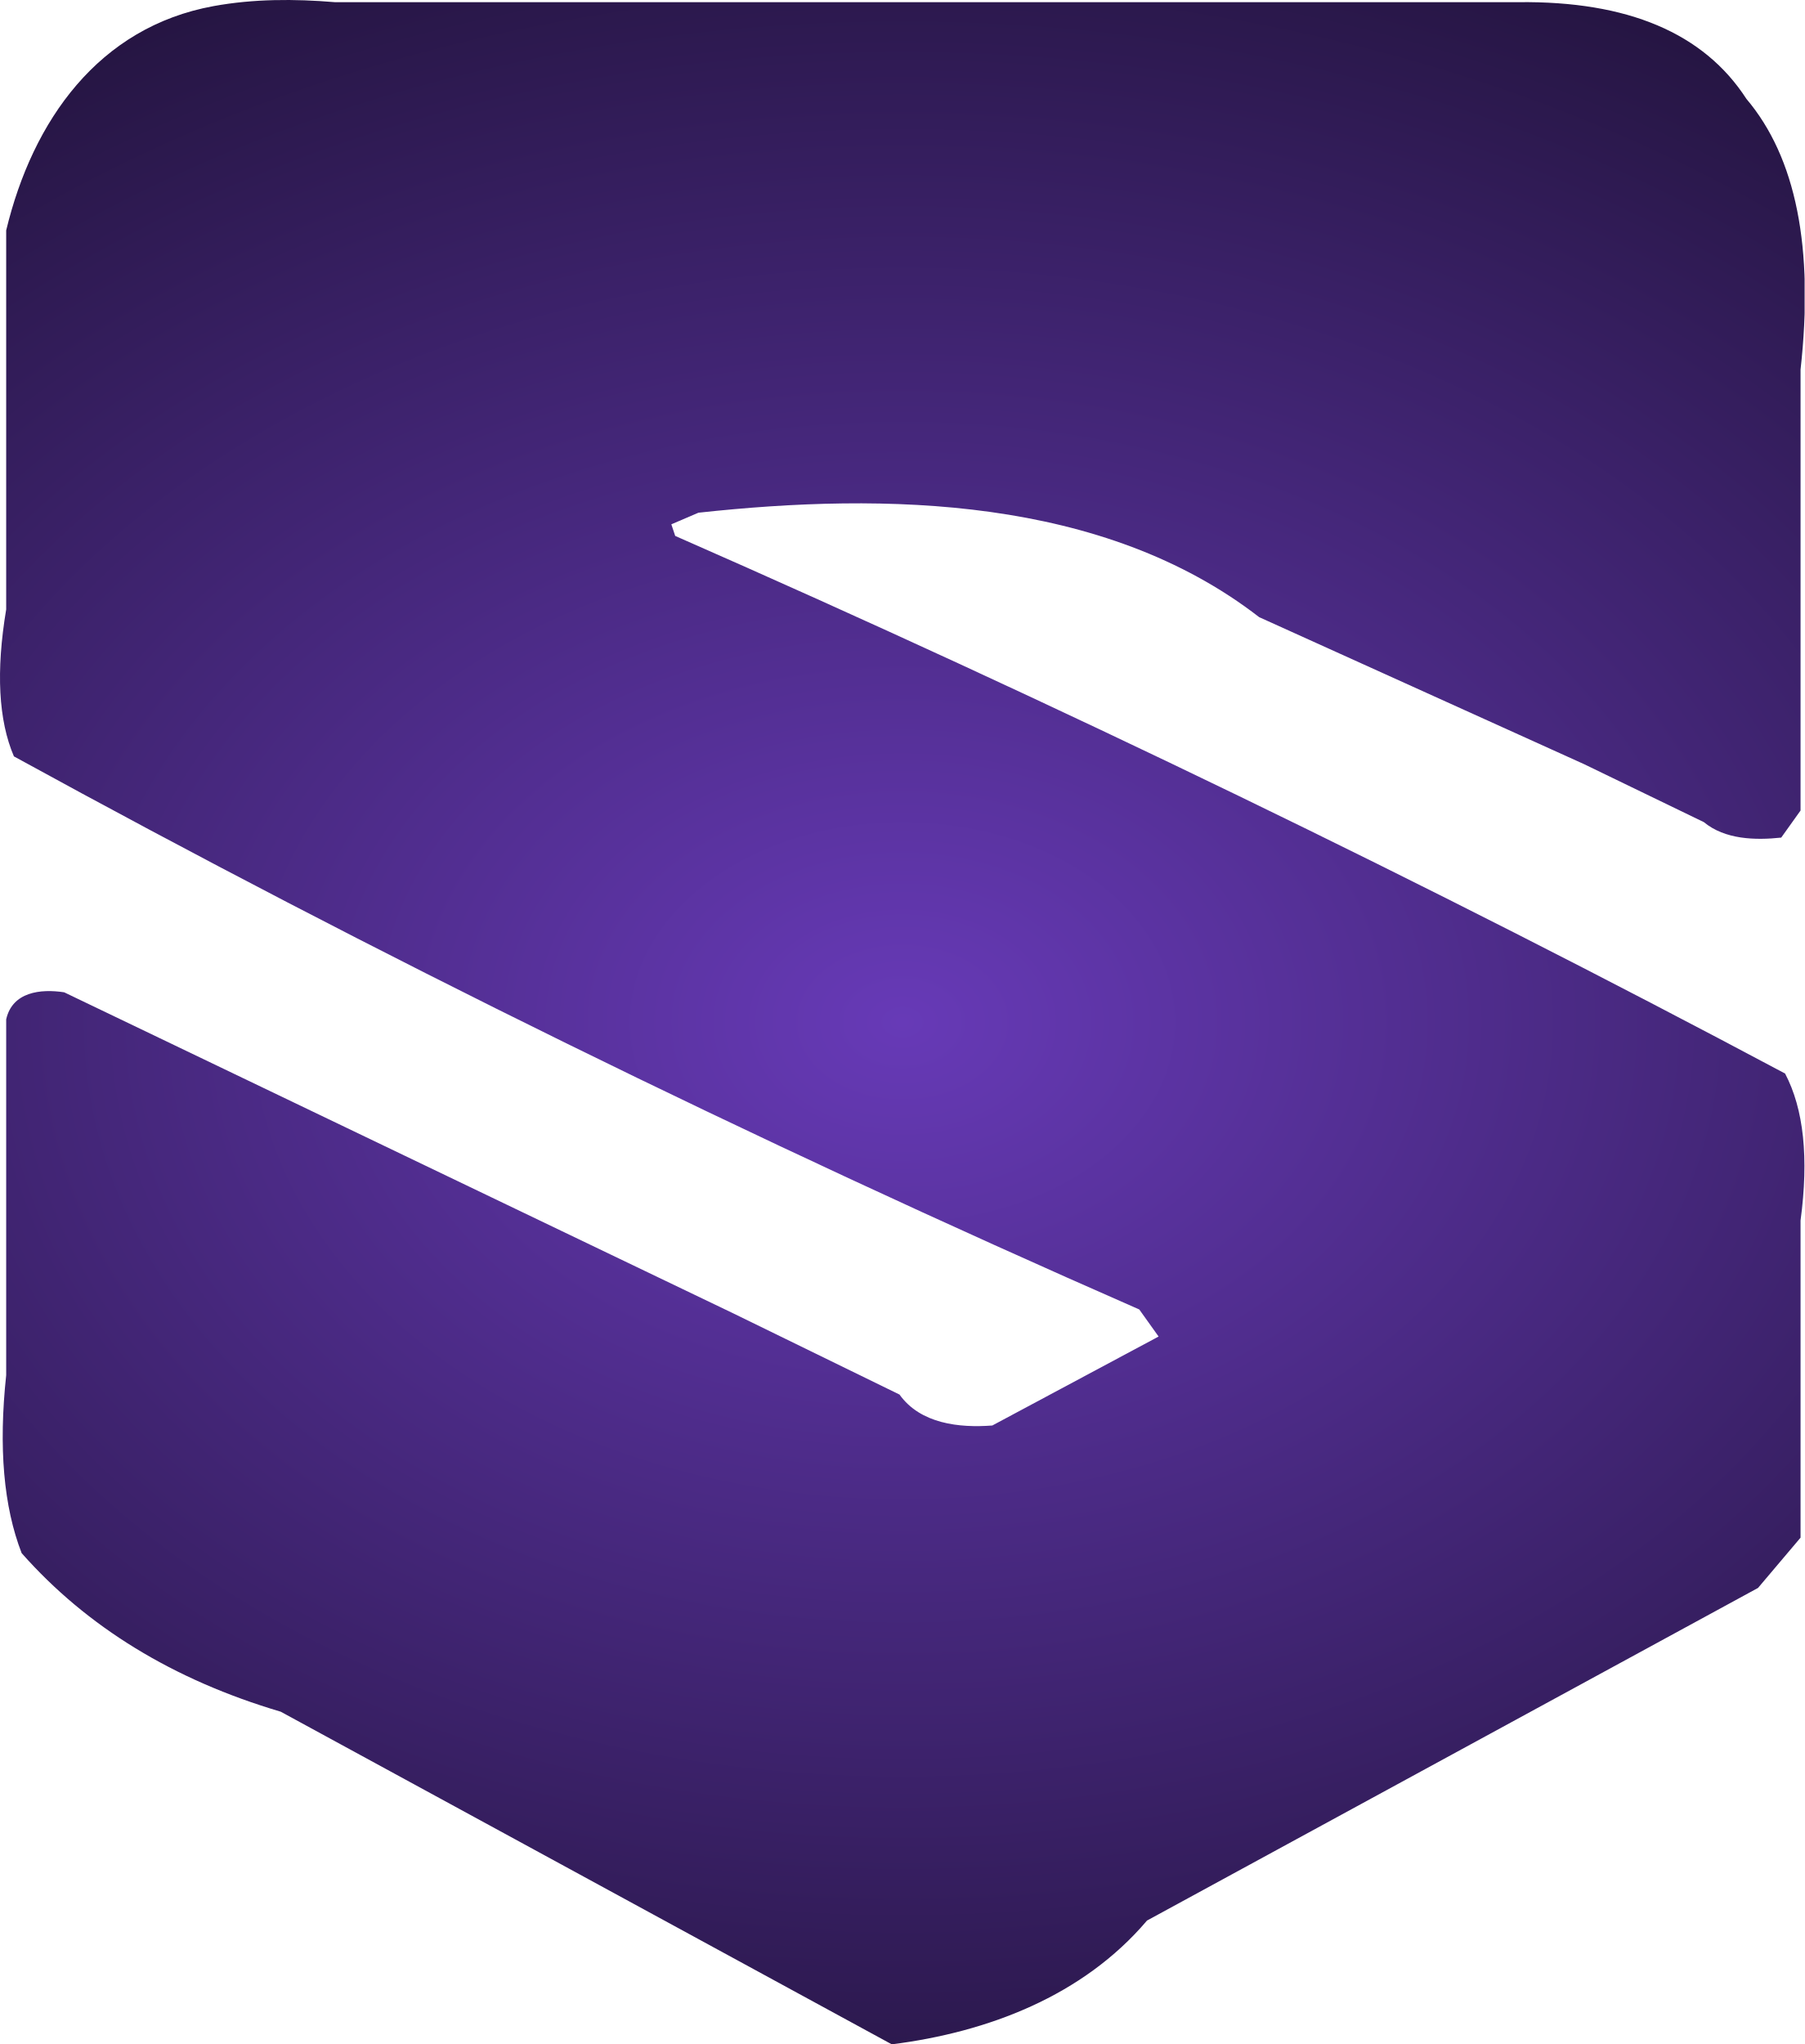
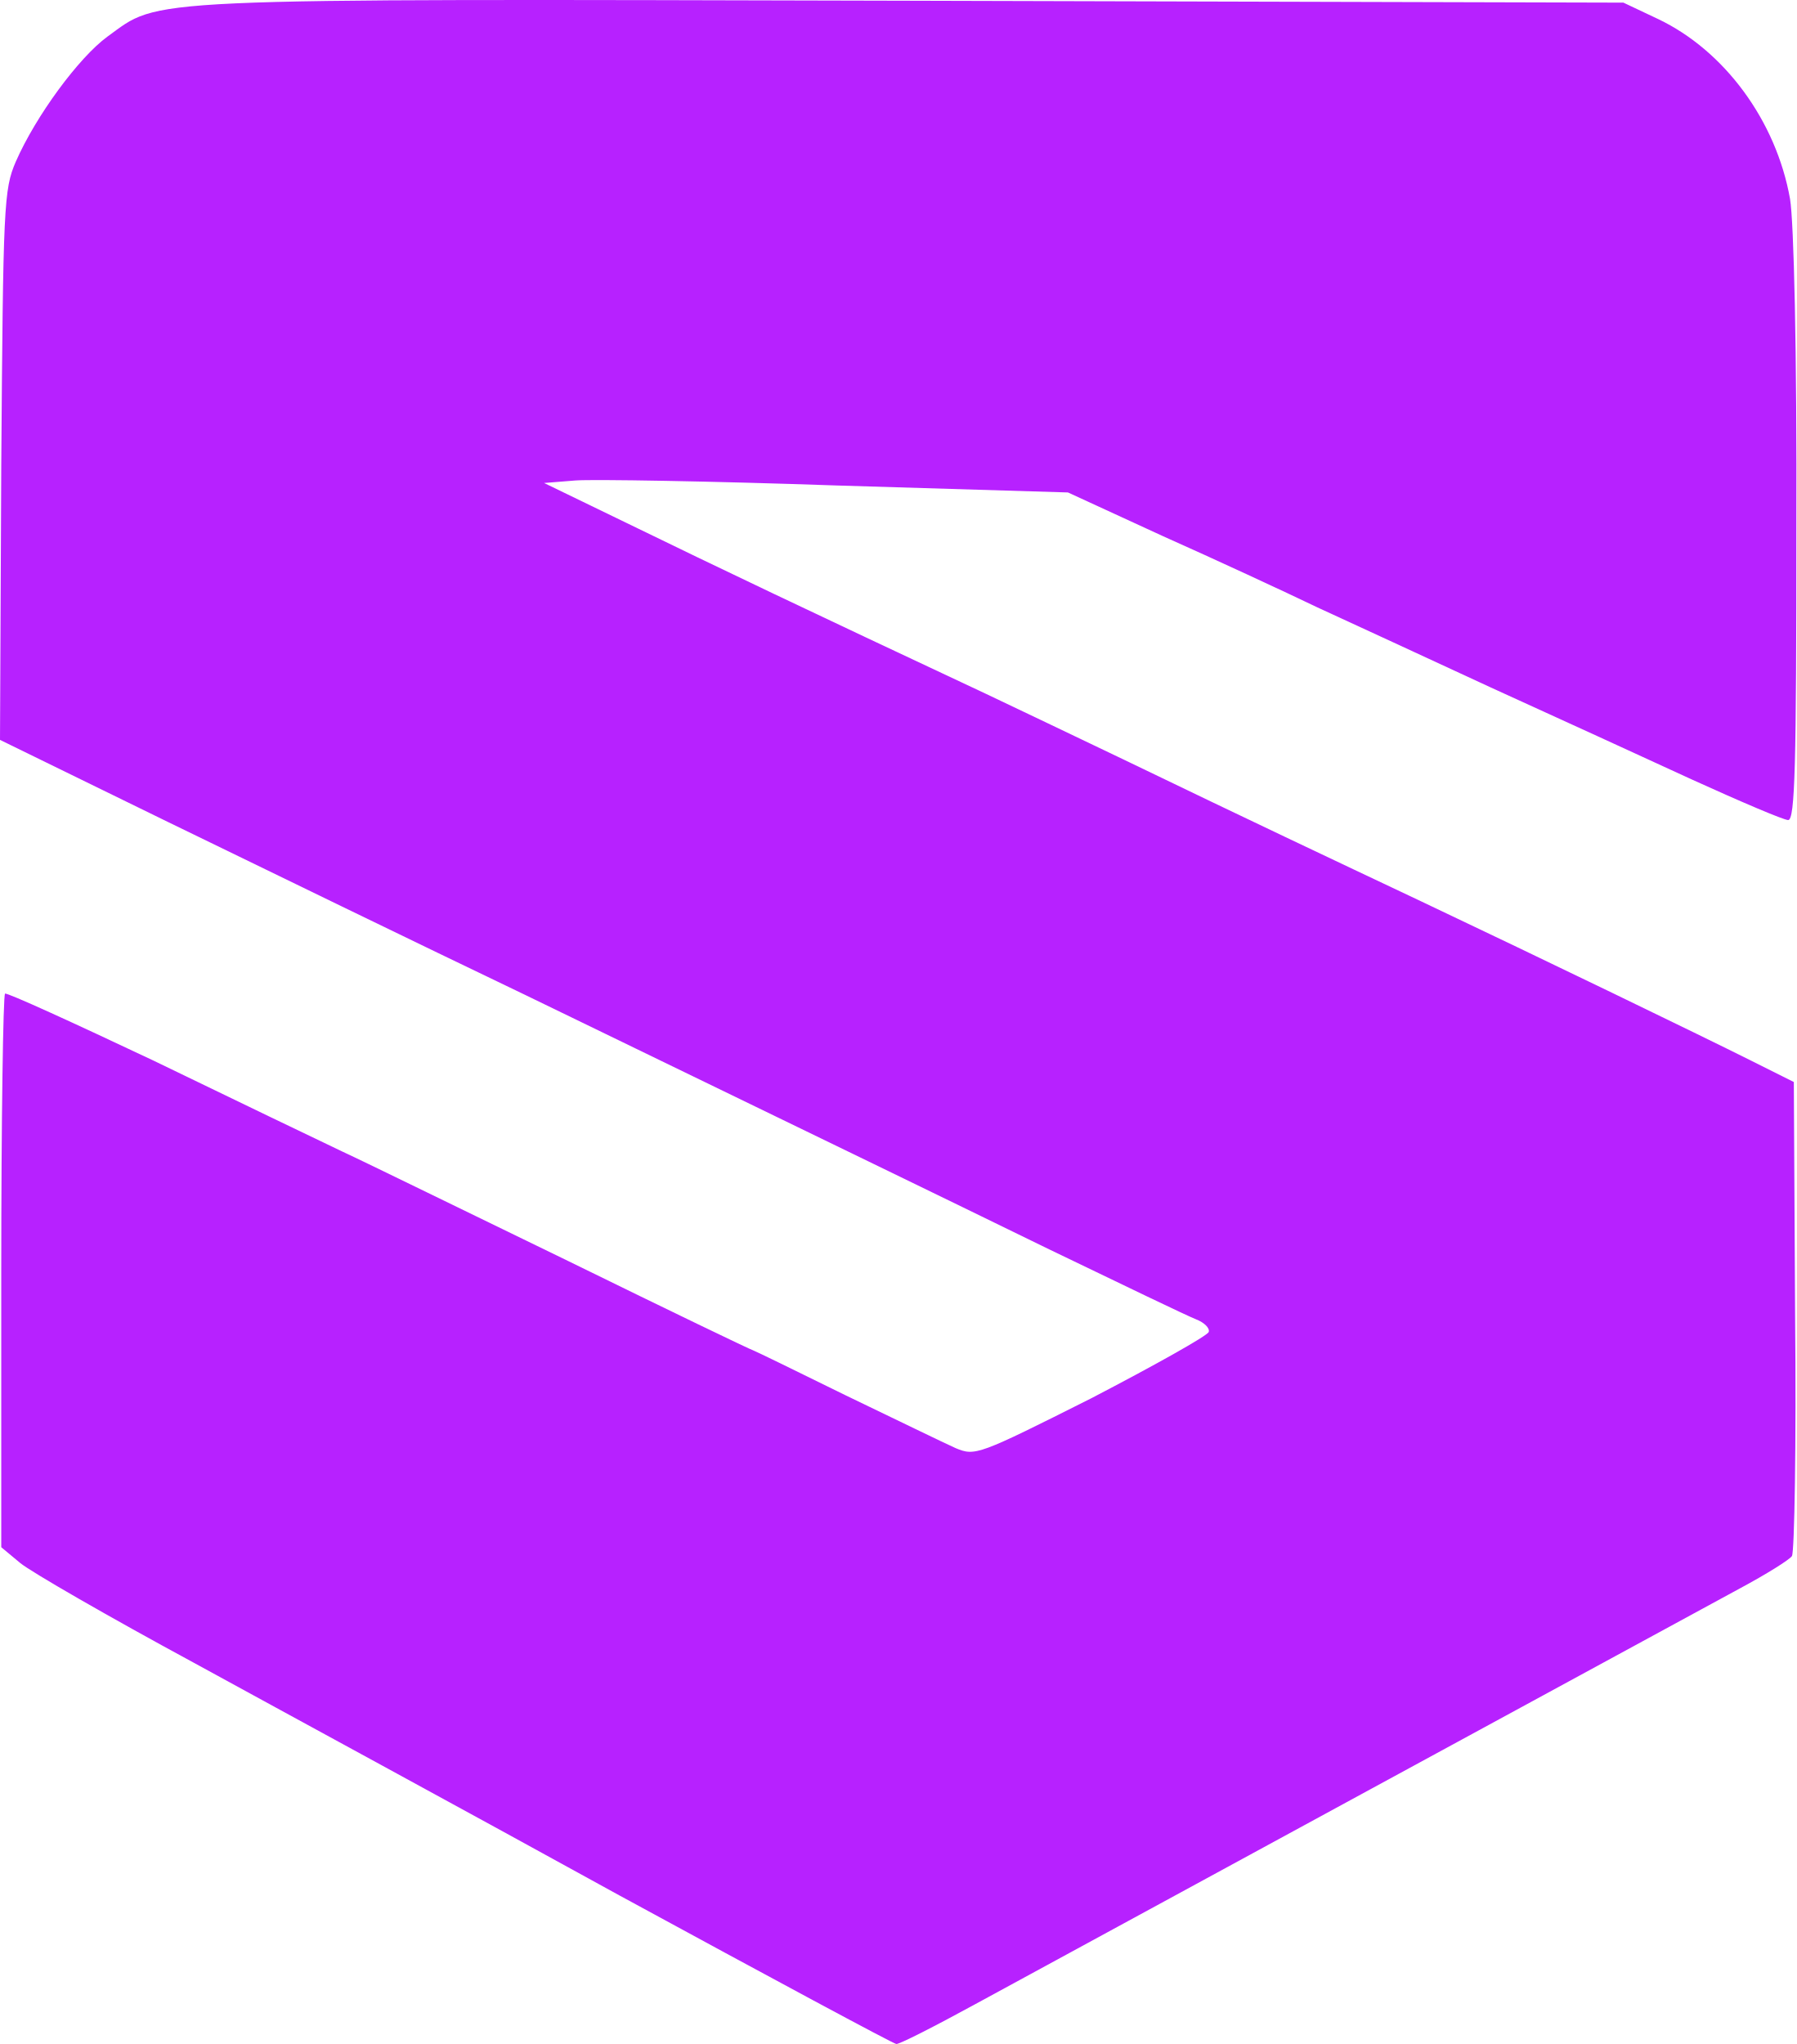
- <svg xmlns="http://www.w3.org/2000/svg" style="isolation:isolate" viewBox="0 0 233.363 264.281" width="233.363pt" height="264.281pt">
+ <svg xmlns="http://www.w3.org/2000/svg" style="isolation:isolate" viewBox="561 248.18 284.613 323.82" width="284.613pt" height="323.82pt">
  <defs>
-     <clipPath id="_clipPath_c7iOMXrxBxTwN6t3j9syeWaI3ea4nmuJ">
-       <rect width="233.363" height="264.281" />
+     <clipPath id="_clipPath_i9hxDD5o2OmWVXIoenBOPlGo5S7eJnDs">
+       <rect x="561" y="248.18" width="284.613" height="323.82" />
    </clipPath>
  </defs>
-   <g clip-path="url(#_clipPath_c7iOMXrxBxTwN6t3j9syeWaI3ea4nmuJ)">
-     <radialGradient id="_rgradient_2" fx="0.5" fy="0.5" cx="0.5" cy="0.5" r="0.5" gradientTransform="matrix(620.976,0,-5.427,477.563,-191.074,-106.619)" gradientUnits="userSpaceOnUse">
-       <stop offset="0%" stop-opacity="1" style="stop-color:rgb(103,58,183)" />
-       <stop offset="100%" stop-opacity="1" style="stop-color:rgb(0,0,0)" />
-     </radialGradient>
-     <path d=" M 43.307 0.281 L 161.326 0.281 L 196.332 0.281 Q 217.585 0.031 225.836 12.783 Q 235.463 24.16 232.837 47.789 L 232.837 104.798 L 230.337 108.299 C 226.983 108.656 223.071 108.559 220.335 106.299 L 220.335 106.299 L 204.833 98.797 L 162.826 79.794 C 142.662 64.179 114.532 63.65 90.315 66.292 L 90.315 66.292 L 86.814 67.792 L 87.314 69.293 Q 161.332 101.792 230.837 138.804 Q 234.463 145.68 232.837 157.807 L 232.837 198.813 L 227.337 205.314 L 148.324 248.321 C 140.038 258.08 127.745 262.753 115.319 264.324 L 115.319 264.324 L 36.306 221.317 Q 15.471 215.147 2.8 200.814 Q -0.7 191.812 0.8 177.81 L 0.8 131.803 C 1.592 128.241 5.245 127.832 8.301 128.302 L 8.301 128.302 L 94.815 169.809 L 116.319 180.31 C 119.02 184.092 124.044 184.64 128.321 184.311 L 128.321 184.311 L 149.824 172.809 L 147.324 169.309 Q 71.885 136.23 1.8 97.797 Q -1.2 90.796 0.8 78.794 L 0.8 29.786 C 4.223 15.574 12.753 3.497 27.624 0.788 C 32.787 -0.153 38.092 -0.156 43.307 0.281 L 43.307 0.281 Z " fill="url(#_rgradient_2)" />
+   <g clip-path="url(#_clipPath_i9hxDD5o2OmWVXIoenBOPlGo5S7eJnDs)">
+     <path d=" M 715.5 565.697 C 730.6 557.497 826.9 505.097 836.7 499.797 C 840.8 497.597 844.5 495.297 844.9 494.697 C 845.3 494.097 845.6 476.997 845.4 456.597 L 845.2 419.597 L 838.2 416.097 C 830.2 412.097 805.4 400.097 786.2 390.997 C 771.4 383.997 759.3 378.297 739.2 368.597 C 731.5 364.897 721.6 360.197 717.2 358.097 C 688.2 344.497 675.6 338.497 660.2 330.997 L 647.2 324.697 L 652.2 324.297 C 655 324.097 673.6 324.397 693.7 325.097 L 730.2 326.197 L 745.2 333.097 C 753.5 336.797 764.5 341.897 769.7 344.397 C 774.9 346.797 787.3 352.497 797.2 357.097 C 807.1 361.597 821.5 368.197 829.1 371.697 C 836.8 375.197 843.6 378.097 844.3 378.097 C 845.4 378.097 845.6 369.297 845.6 331.897 C 845.7 303.697 845.2 283.297 844.6 279.697 C 842.4 267.297 834.2 256.197 823.7 251.197 L 818.2 248.597 L 705.3 248.297 C 581.3 247.997 586.6 247.797 578 253.997 C 573.5 257.297 566.7 266.497 563.5 273.797 C 561.6 278.197 561.5 280.697 561.2 321.897 L 561 365.397 L 587.6 378.397 C 602.2 385.497 627.7 397.897 644.2 405.797 C 701.3 433.497 706.3 435.897 727.2 446.097 C 738.8 451.697 749.2 456.697 750.5 457.197 C 751.8 457.697 752.7 458.597 752.5 459.197 C 752.3 459.797 743.9 464.497 733.9 469.697 C 716 478.697 715.5 478.897 712.4 477.597 C 710.6 476.797 702.8 472.997 694.9 469.197 C 687 465.297 680.4 462.097 680.3 462.097 C 680.1 462.097 667 455.797 651.1 447.997 C 635.2 440.297 619.1 432.397 615.2 430.597 C 611.4 428.797 597.9 422.297 585.3 416.197 C 572.6 410.197 562.1 405.397 561.8 405.597 C 561.5 405.797 561.2 425.597 561.2 449.597 L 561.2 493.297 L 564.2 495.797 C 565.9 497.197 578.2 504.297 591.7 511.597 C 605.2 518.997 635.6 535.497 659.2 548.497 C 682.9 561.397 702.6 571.997 703 571.997 C 703.4 572.097 709.1 569.197 715.5 565.697 Z " fill="rgb(183,33,255)" />
  </g>
</svg>
